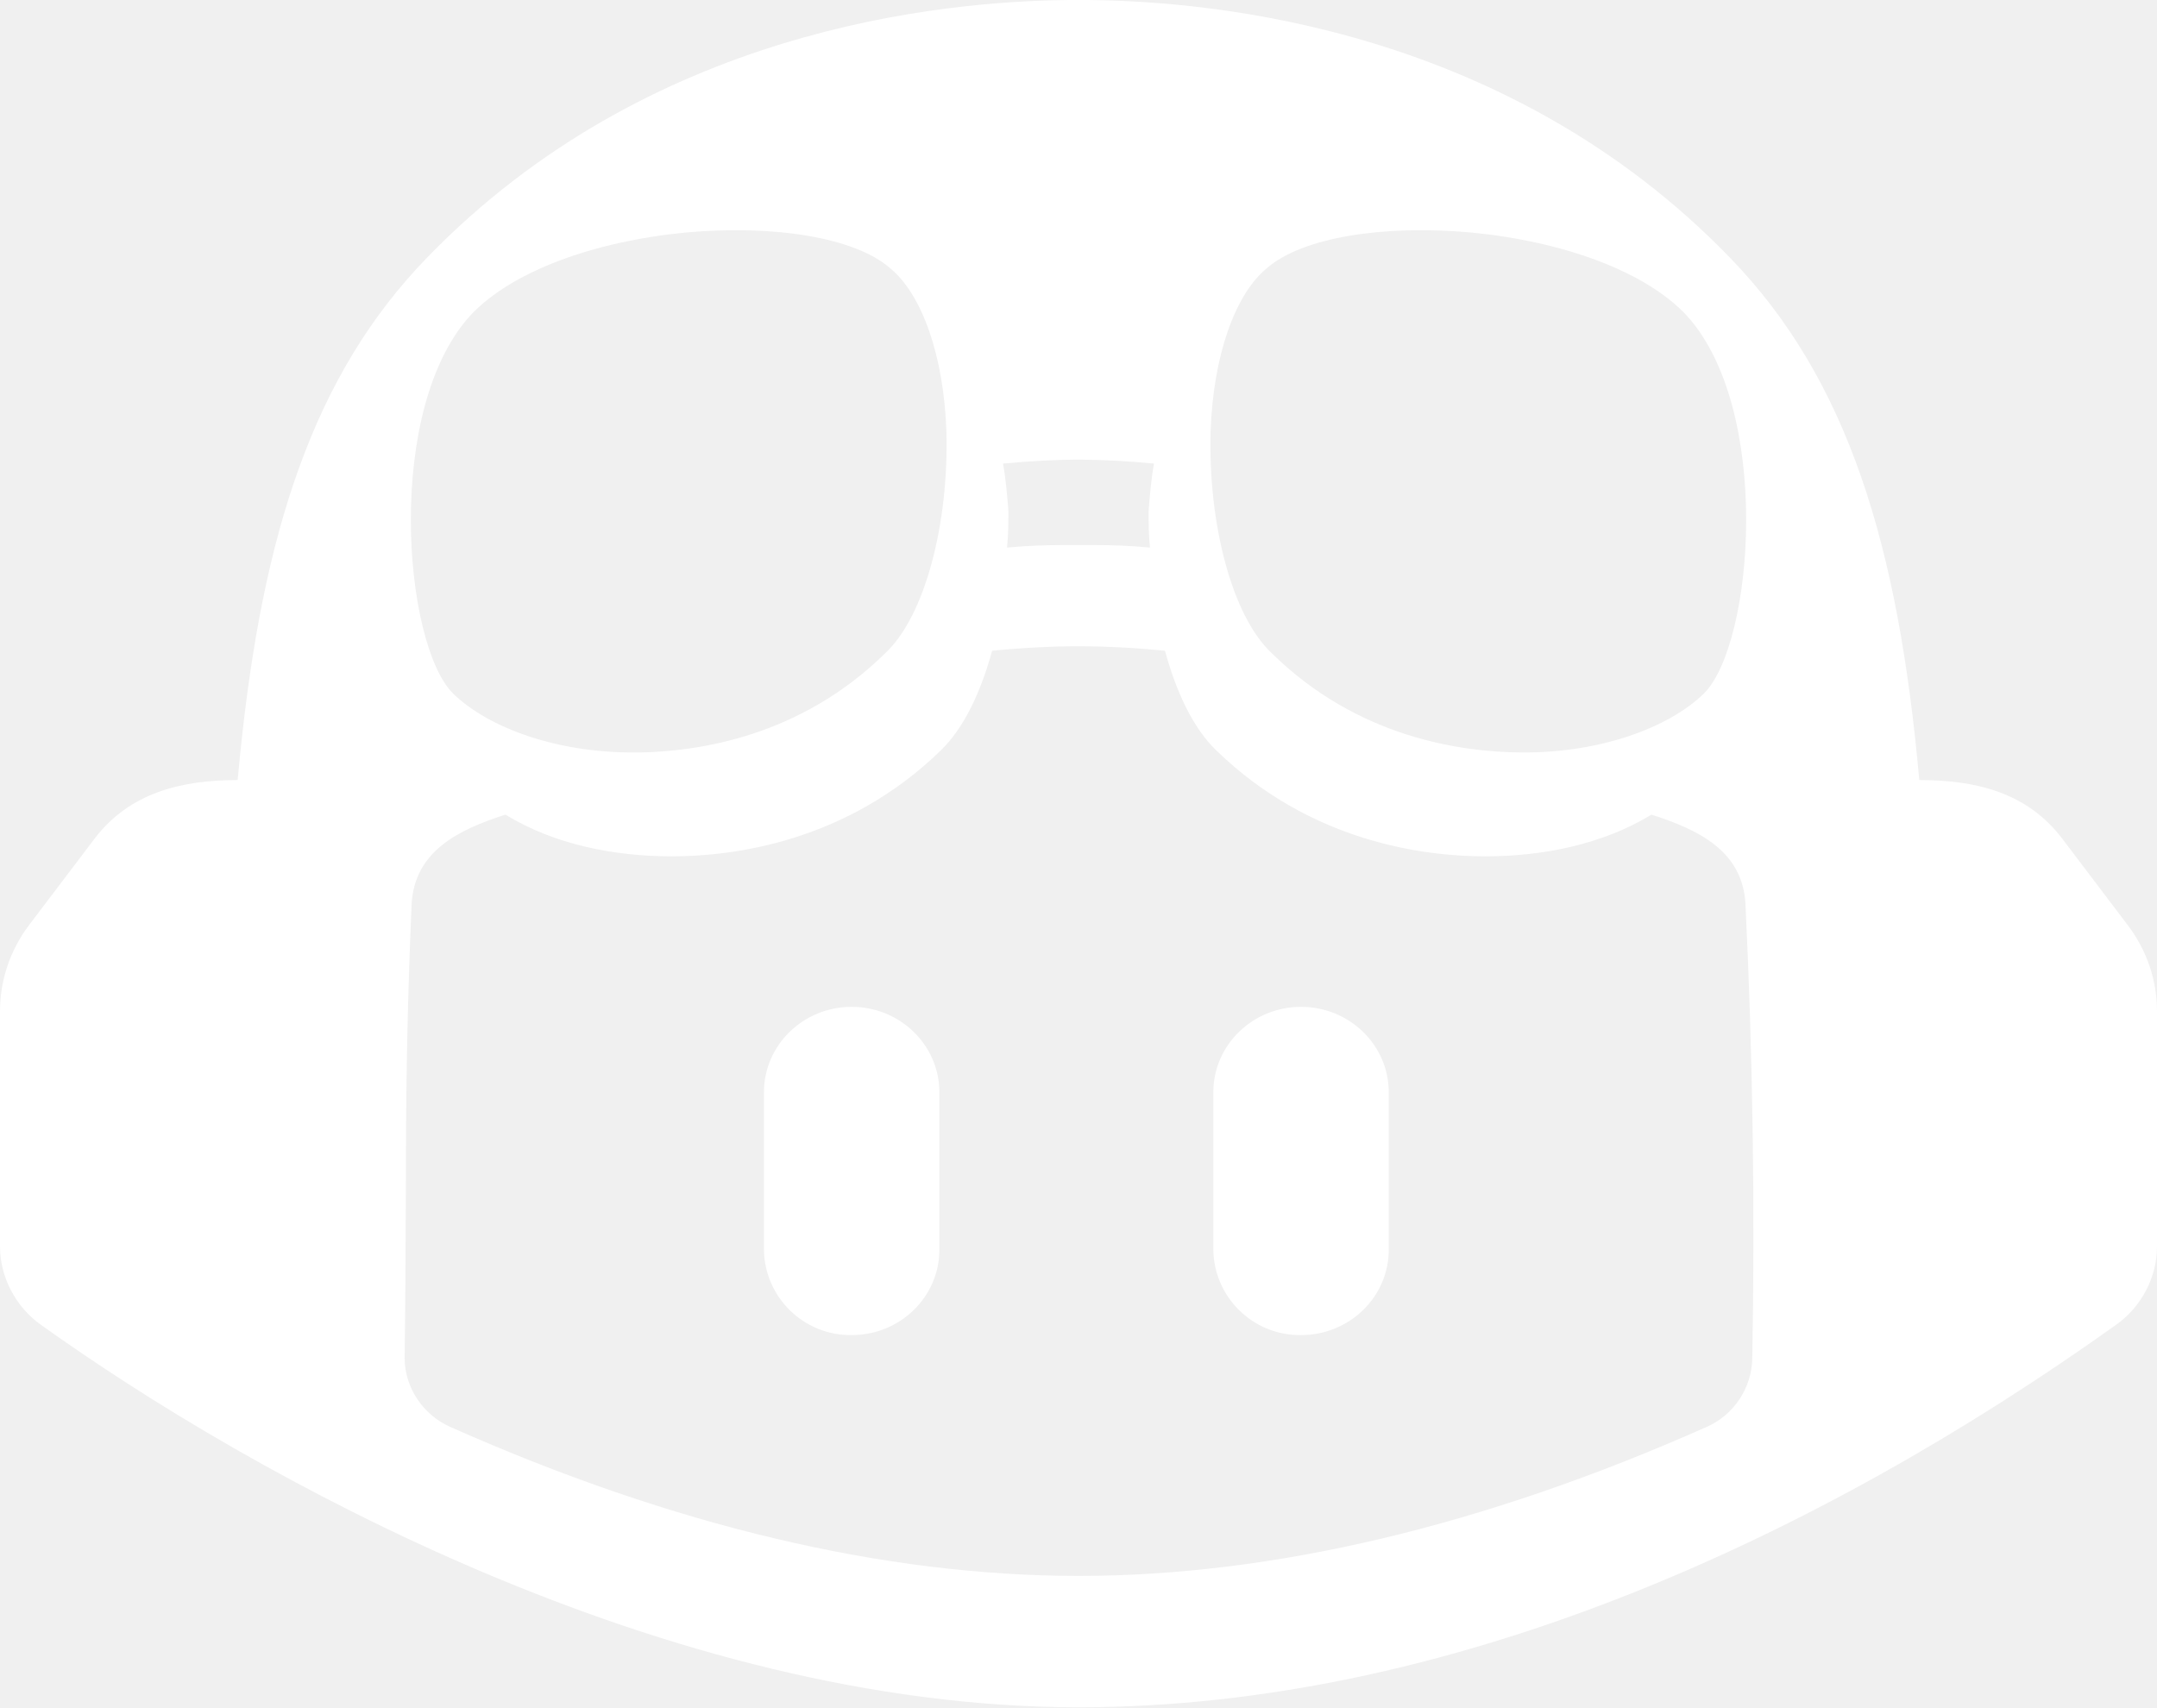
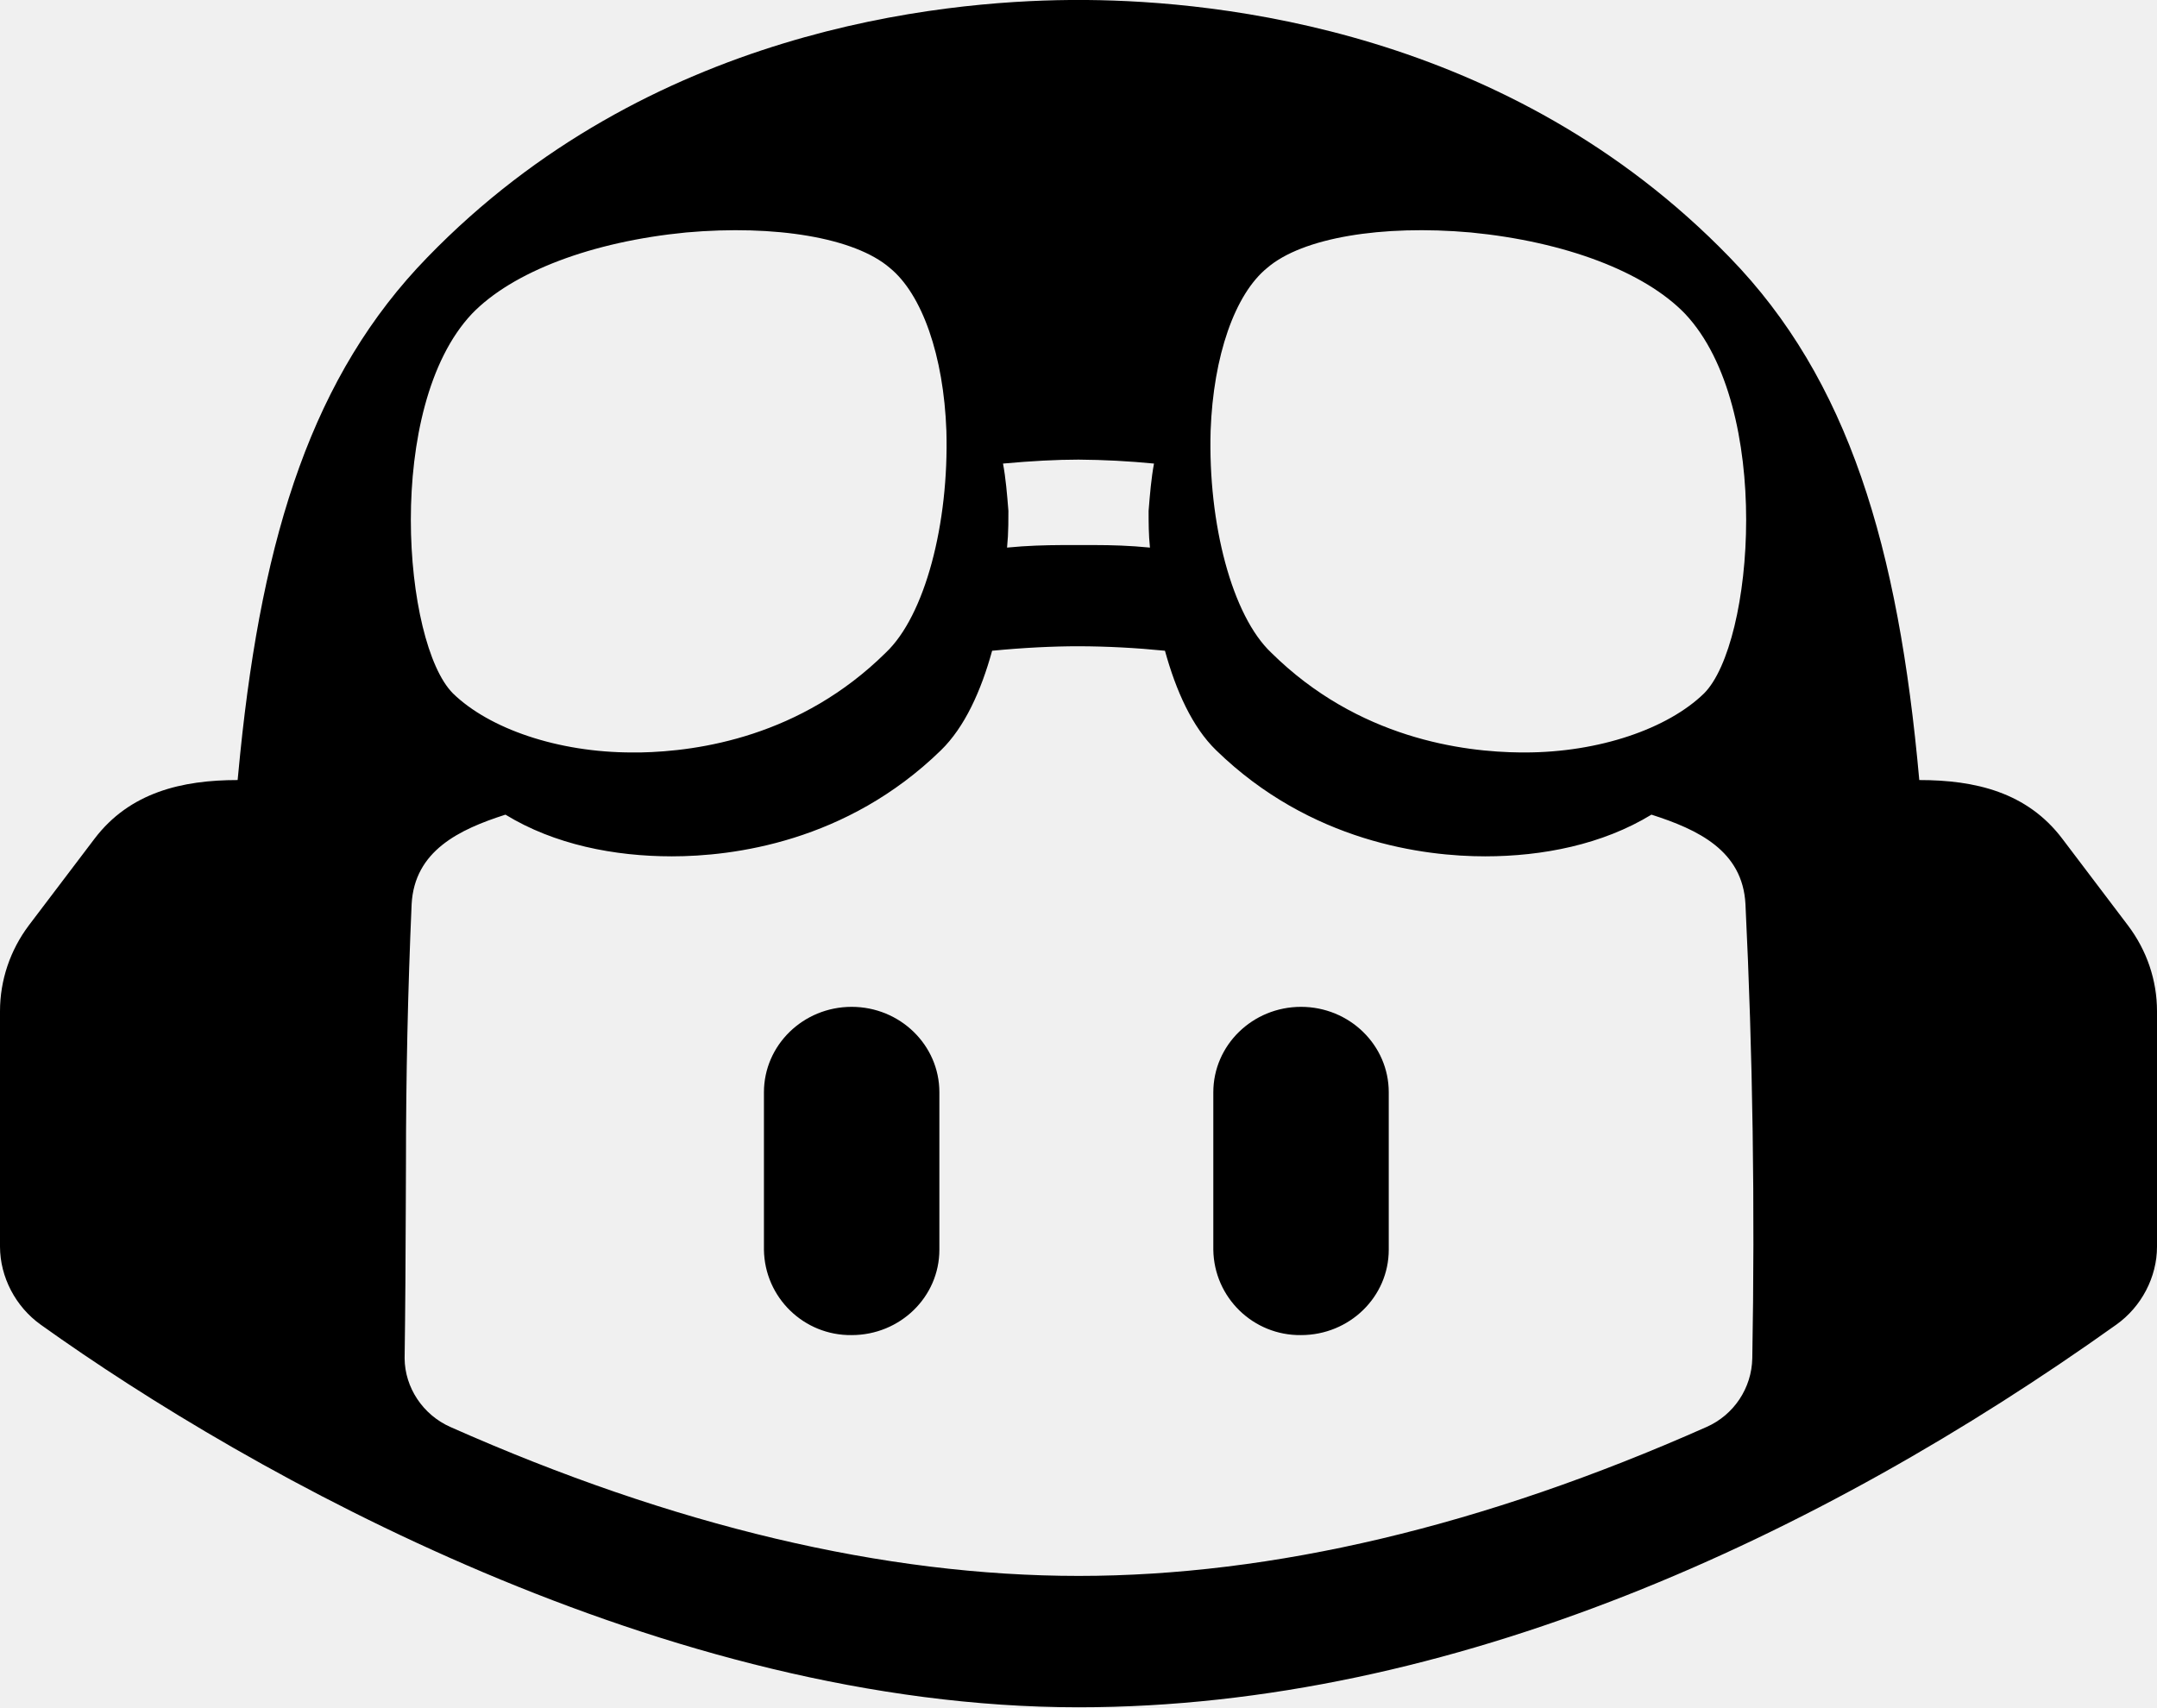
<svg xmlns="http://www.w3.org/2000/svg" fill-rule="evenodd" viewBox="0 2.5 24 19">
-   <path d="M19.245 5.364c1.322 1.36 1.877 3.216 2.11 5.817.622 0 1.2.135 1.592.654l.73.964c.21.278.323.61.323.955v2.62c0 .339-.173.669-.453.868C20.239 19.602 16.157 21.5 12 21.5c-4.6 0-9.205-2.583-11.547-4.258-.28-.2-.452-.53-.453-.868v-2.62c0-.345.113-.679.321-.956l.73-.963c.392-.517.974-.654 1.593-.654l.029-.297c.25-2.446.81-4.213 2.082-5.52 2.461-2.54 5.71-2.851 7.146-2.864h.198c1.436.013 4.685.323 7.146 2.864zm-7.244 4.328c-.284 0-.613.016-.962.05-.123.447-.305.85-.57 1.108-1.05 1.023-2.316 1.18-2.994 1.18-.638 0-1.306-.13-1.851-.464-.516.165-1.012.403-1.044.996a65.882 65.882 0 00-.063 2.884l-.002.48c-.002.563-.005 1.126-.013 1.69.002.326.204.63.51.765 2.482 1.102 4.83 1.657 6.99 1.657 2.156 0 4.504-.555 6.985-1.657a.854.854 0 00.51-.766c.03-1.682.006-3.372-.076-5.053-.031-.596-.528-.83-1.046-.996-.546.333-1.212.464-1.85.464-.677 0-1.942-.157-2.993-1.18-.266-.258-.447-.661-.57-1.108-.32-.032-.64-.049-.96-.05zm-2.525 4.013c.539 0 .976.426.976.95v1.753c0 .525-.437.95-.976.95a.964.964 0 01-.976-.95v-1.752c0-.525.437-.951.976-.951zm5 0c.539 0 .976.426.976.95v1.753c0 .525-.437.95-.976.95a.964.964 0 01-.976-.95v-1.752c0-.525.437-.951.976-.951zM7.635 5.087c-1.05.102-1.935.438-2.385.906-.975 1.037-.765 3.668-.21 4.224.405.394 1.17.657 1.995.657h.09c.649-.013 1.785-.176 2.73-1.11.435-.41.705-1.433.675-2.47-.03-.834-.27-1.52-.63-1.813-.39-.336-1.275-.482-2.265-.394zm6.465.394c-.36.292-.6.98-.63 1.813-.03 1.037.24 2.06.675 2.47.968.957 2.136 1.104 2.776 1.11h.044c.825 0 1.59-.263 1.995-.657.555-.556.765-3.187-.21-4.224-.45-.468-1.335-.804-2.385-.906-.99-.088-1.875.058-2.265.394zM12 7.615c-.24 0-.525.015-.84.044.03.16.045.336.06.526l-.001.159a2.94 2.94 0 01-.014.25c.225-.022.425-.027.612-.028h.366c.187 0 .387.006.612.028-.015-.146-.015-.277-.015-.409.015-.19.03-.365.06-.526a9.29 9.29 0 00-.84-.044z" fill="white" />
+   <path d="M19.245 5.364c1.322 1.36 1.877 3.216 2.11 5.817.622 0 1.2.135 1.592.654l.73.964c.21.278.323.61.323.955v2.62c0 .339-.173.669-.453.868C20.239 19.602 16.157 21.5 12 21.5c-4.6 0-9.205-2.583-11.547-4.258-.28-.2-.452-.53-.453-.868v-2.62c0-.345.113-.679.321-.956l.73-.963c.392-.517.974-.654 1.593-.654l.029-.297c.25-2.446.81-4.213 2.082-5.52 2.461-2.54 5.71-2.851 7.146-2.864h.198c1.436.013 4.685.323 7.146 2.864zm-7.244 4.328c-.284 0-.613.016-.962.05-.123.447-.305.85-.57 1.108-1.05 1.023-2.316 1.18-2.994 1.18-.638 0-1.306-.13-1.851-.464-.516.165-1.012.403-1.044.996a65.882 65.882 0 00-.063 2.884l-.002.48c-.002.563-.005 1.126-.013 1.69.002.326.204.63.51.765 2.482 1.102 4.83 1.657 6.99 1.657 2.156 0 4.504-.555 6.985-1.657a.854.854 0 00.51-.766c.03-1.682.006-3.372-.076-5.053-.031-.596-.528-.83-1.046-.996-.546.333-1.212.464-1.85.464-.677 0-1.942-.157-2.993-1.18-.266-.258-.447-.661-.57-1.108-.32-.032-.64-.049-.96-.05zm-2.525 4.013c.539 0 .976.426.976.95v1.753c0 .525-.437.95-.976.95a.964.964 0 01-.976-.95v-1.752c0-.525.437-.951.976-.951zm5 0c.539 0 .976.426.976.95v1.753c0 .525-.437.95-.976.95a.964.964 0 01-.976-.95v-1.752c0-.525.437-.951.976-.951zM7.635 5.087c-1.05.102-1.935.438-2.385.906-.975 1.037-.765 3.668-.21 4.224.405.394 1.17.657 1.995.657h.09c.649-.013 1.785-.176 2.73-1.11.435-.41.705-1.433.675-2.47-.03-.834-.27-1.52-.63-1.813-.39-.336-1.275-.482-2.265-.394zm6.465.394c-.36.292-.6.98-.63 1.813-.03 1.037.24 2.06.675 2.47.968.957 2.136 1.104 2.776 1.11h.044c.825 0 1.59-.263 1.995-.657.555-.556.765-3.187-.21-4.224-.45-.468-1.335-.804-2.385-.906-.99-.088-1.875.058-2.265.394zM12 7.615c-.24 0-.525.015-.84.044.03.16.045.336.06.526l-.001.159a2.94 2.94 0 01-.014.25c.225-.022.425-.027.612-.028h.366c.187 0 .387.006.612.028-.015-.146-.015-.277-.015-.409.015-.19.03-.365.06-.526a9.29 9.29 0 00-.84-.044z" fill="currentColor" />
</svg>
